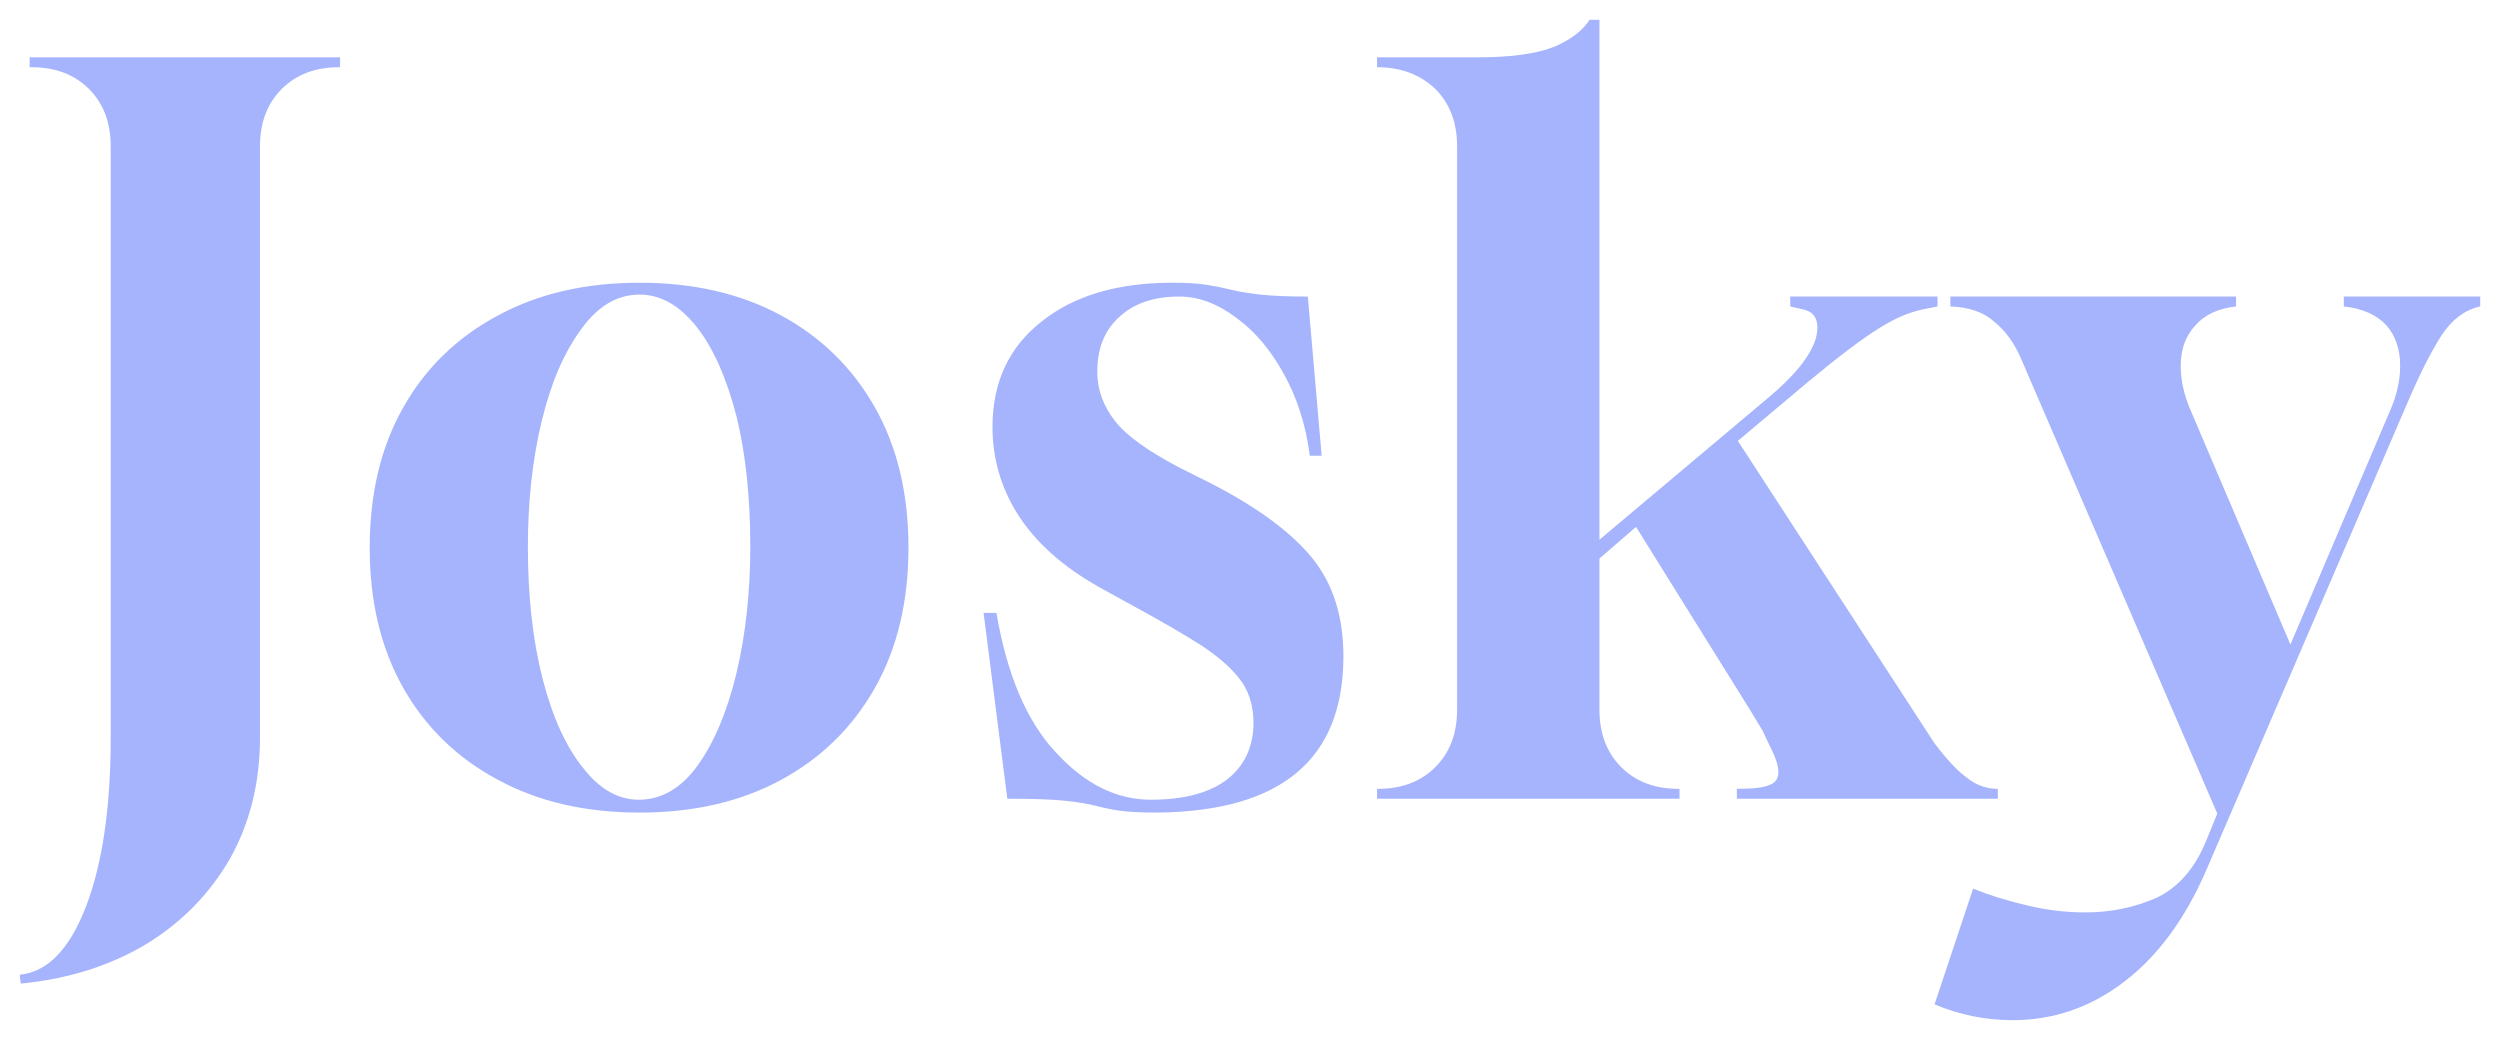
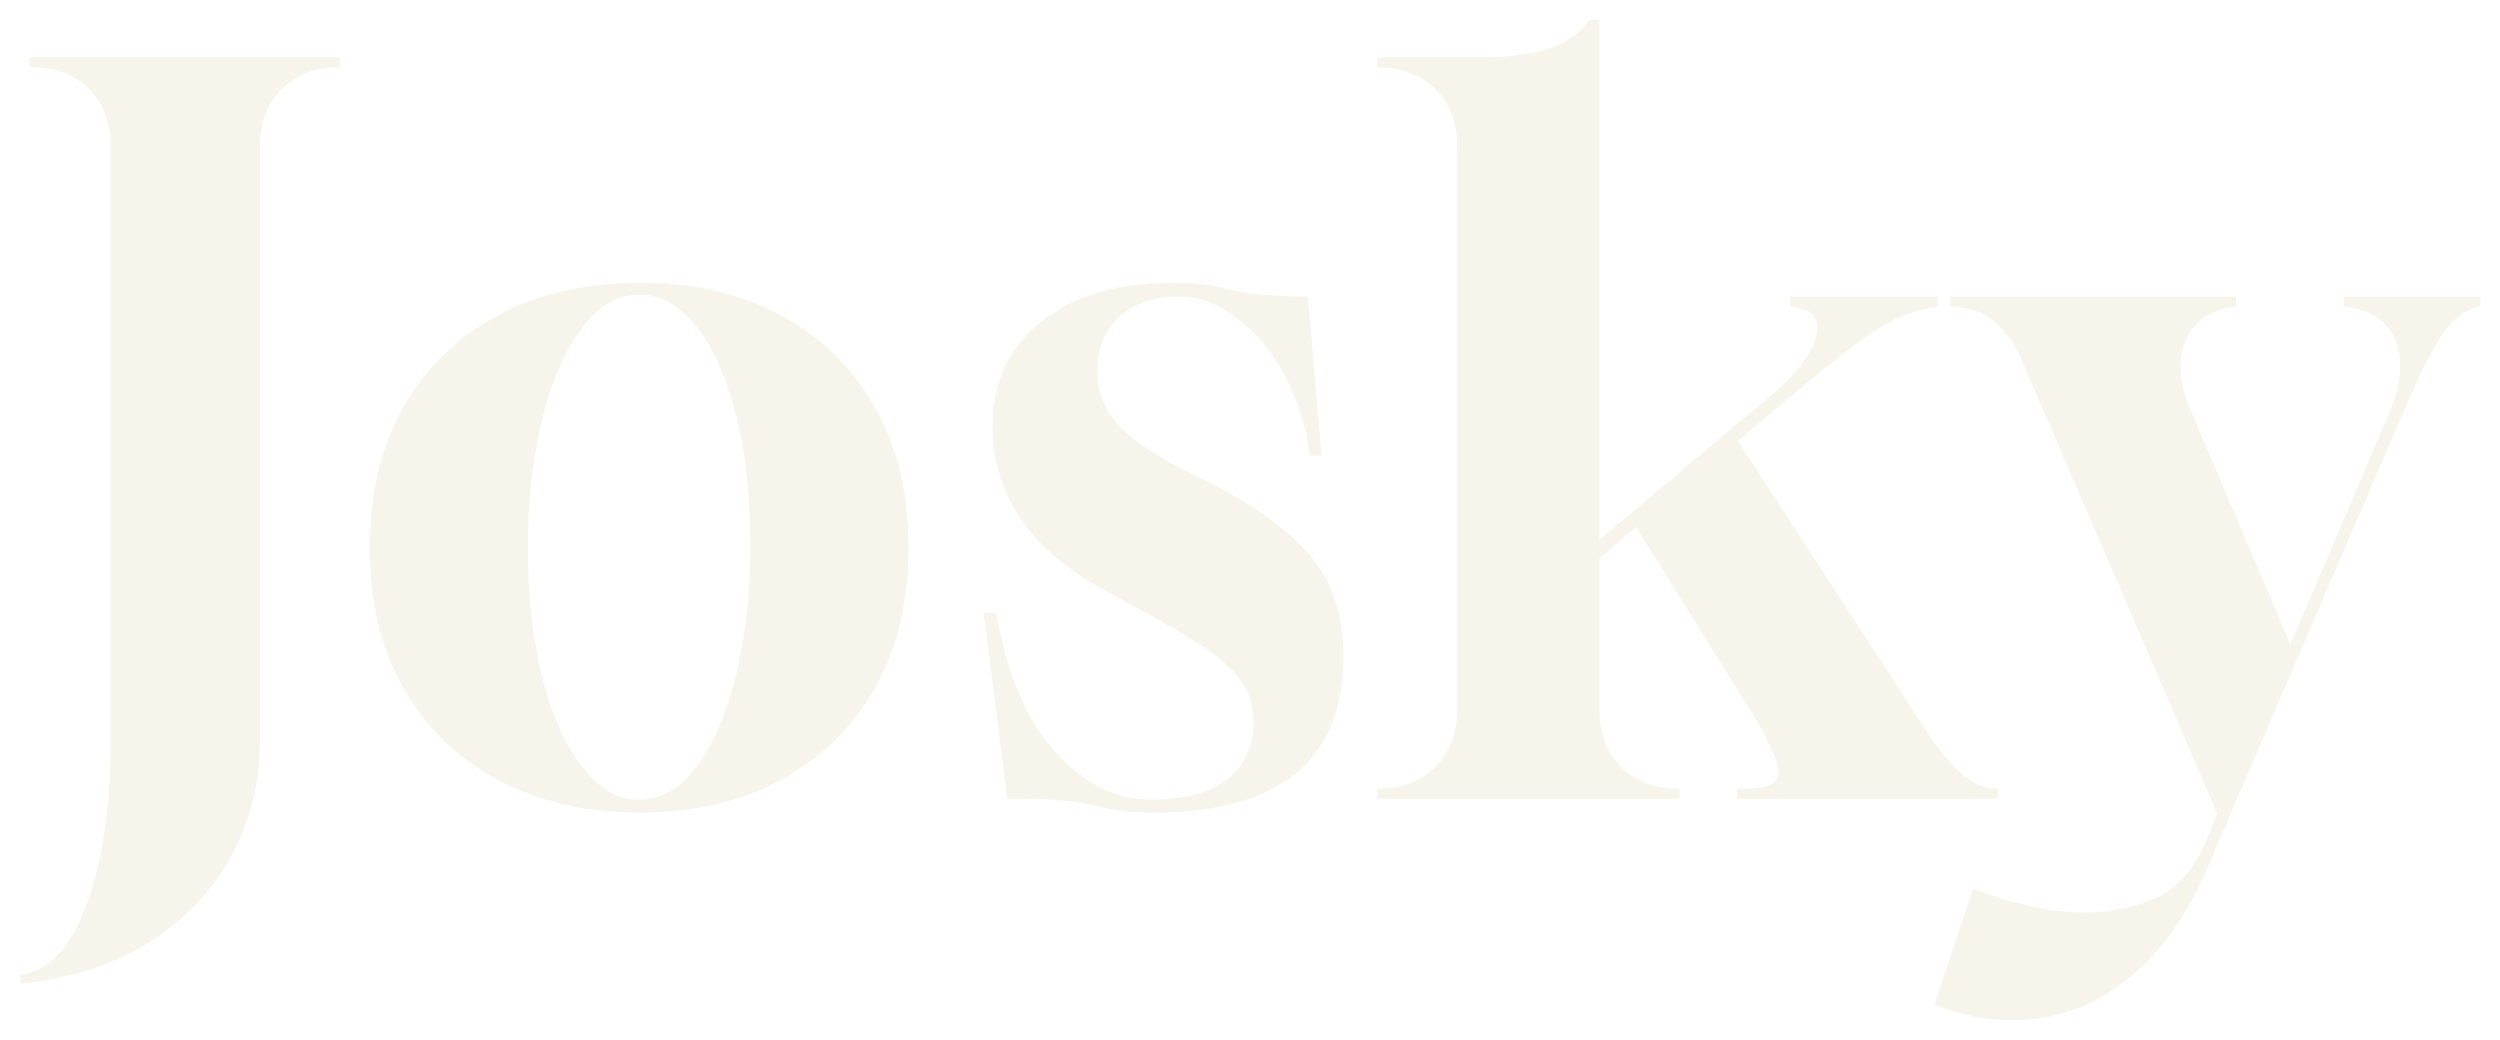
<svg xmlns="http://www.w3.org/2000/svg" viewBox="-3.0 -80.8 252.9 105.2">
-   <path d="M-0.9 18.7L-1 17.8Q3.2 17.4 5.7 10.9Q8.2 4.4 8.2-6.2L8.2-66Q8.2-69.6 6-71.8Q3.8-74 0.2-74L0-74L0-75L31.4-75L31.4-74L31.3-74Q27.7-74 25.5-71.8Q23.3-69.6 23.3-66L23.3-6.2Q23.3 0.6 20.3 6Q17.2 11.4 11.8 14.7Q6.3 18-0.9 18.7M61.7 1.4Q53.5 1.4 47.4-1.9Q41.2-5.2 37.8-11.2Q34.4-17.2 34.4-25.4Q34.4-33.6 37.8-39.6Q41.2-45.6 47.4-48.9Q53.5-52.2 61.7-52.2Q69.9-52.2 76-48.9Q82.1-45.6 85.5-39.6Q88.9-33.6 88.9-25.4Q88.9-17.2 85.5-11.2Q82.1-5.2 76-1.9Q69.9 1.4 61.7 1.4M61.6 0.1Q65.1 0.1 67.6-3.4Q70.1-6.9 71.5-12.7Q72.9-18.6 72.9-25.5Q72.9-33 71.5-38.7Q70-44.5 67.5-47.7Q64.9-51 61.7-51Q58.3-51 55.8-47.5Q53.2-44 51.8-38.2Q50.4-32.4 50.4-25.5Q50.4-17.9 51.9-12.1Q53.4-6.3 56-3.1Q58.5 0.1 61.6 0.1M114.1 1.4Q111.5 1.4 110.2 1.2Q108.9 1 107.8 0.7Q106.6 0.4 104.7 0.2Q102.8 0 98.9 0L96.5-18.8L97.8-18.8Q99.4-9.4 103.8-4.7Q108.2 0.1 113.4 0.1Q118.5 0.1 121.2-2Q123.8-4.1 123.8-7.7Q123.8-10 122.7-11.7Q121.5-13.5 118.7-15.4Q115.9-17.2 111.1-19.8L108.2-21.4Q102.7-24.5 100-28.7Q97.4-32.8 97.4-37.6Q97.4-44.4 102.4-48.3Q107.3-52.2 115.6-52.2Q117.7-52.2 119-52Q120.3-51.8 121.5-51.5Q122.7-51.2 124.5-51Q126.3-50.8 129.3-50.8L130.7-34.7L129.5-34.7Q128.9-39.4 126.8-43.1Q124.8-46.7 122-48.7Q119.2-50.8 116.3-50.8Q112.5-50.8 110.3-48.8Q108-46.8 108-43.2Q108-40.5 109.8-38.2Q111.5-36 116.5-33.4L119.5-31.9Q126.5-28.3 129.7-24.4Q132.9-20.5 132.9-14.4Q132.9 1.2 114.1 1.4M166.9 0L136.3 0L136.3-1L136.4-1Q140-1 142.2-3.2Q144.4-5.4 144.4-9L144.4-66Q144.4-69.6 142.2-71.8Q139.9-74 136.3-74L136.3-75L146.5-75Q151.6-75 154.3-76.1Q156.8-77.2 157.8-78.8L158.8-78.8L158.8-26.2L175.8-40.5Q179.9-43.9 180.7-46.6Q181.3-49.1 179.4-49.5L178.1-49.8L178.1-50.8L193-50.8L193-49.8L192-49.6Q189.6-49.2 187.1-47.6Q184.5-46 179.7-42L172.8-36.2L192.7-5.6Q194.6-3.1 196-2.1Q197.4-1 199.1-1L199.1 0L172.7 0L172.7-1Q175.2-1 176-1.4Q176.9-1.7 176.9-2.7Q176.9-3.6 176.2-5Q175.8-5.8 175.3-6.9Q174.7-7.9 173.9-9.2L162.5-27.5L158.8-24.3L158.8-9Q158.8-5.4 161-3.2Q163.2-1 166.8-1L166.9-1L166.9 0M200.6 22.4Q196.5 22.4 192.7 20.8L196.6 9.1Q199.1 10.1 202.1 10.8Q205 11.5 208 11.5Q211.8 11.5 215.2 10Q218.5 8.4 220.2 4.2L221.3 1.5L201.5-44.4Q200.5-46.8 198.8-48.2Q197.2-49.7 194.3-49.8L194.3-50.8L223.2-50.8L223.2-49.8Q220.5-49.5 219.1-47.9Q217.6-46.3 217.6-43.8Q217.6-41.6 218.6-39.3L228.7-15.6L238.8-39.3Q239.8-41.6 239.8-43.8Q239.8-46.3 238.4-47.9Q236.9-49.5 234.1-49.8L234.1-50.8L247.9-50.8L247.9-49.8Q245.6-49.3 244-46.9Q242.4-44.4 240.6-40.2L220.2 7.2Q217 14.6 211.9 18.5Q206.8 22.4 200.6 22.4" fill="#a5b4fc" />
+   <path d="M-0.9 18.7L-1 17.8Q3.2 17.4 5.7 10.9Q8.2 4.4 8.2-6.2L8.2-66Q8.2-69.6 6-71.8Q3.8-74 0.2-74L0-74L0-75L31.4-75L31.4-74L31.3-74Q27.7-74 25.5-71.8Q23.3-69.6 23.3-66L23.3-6.2Q23.3 0.6 20.3 6Q17.2 11.4 11.8 14.7Q6.3 18-0.9 18.7M61.7 1.4Q53.5 1.4 47.4-1.9Q41.2-5.2 37.8-11.2Q34.4-17.2 34.4-25.4Q34.4-33.6 37.8-39.6Q41.2-45.6 47.4-48.9Q53.5-52.2 61.7-52.2Q69.9-52.2 76-48.9Q82.1-45.6 85.5-39.6Q88.9-33.6 88.9-25.4Q88.9-17.2 85.5-11.2Q82.1-5.2 76-1.9Q69.9 1.4 61.7 1.4M61.6 0.1Q65.1 0.1 67.6-3.4Q70.1-6.9 71.5-12.7Q72.9-18.6 72.9-25.5Q72.9-33 71.5-38.7Q70-44.5 67.5-47.7Q64.9-51 61.7-51Q58.3-51 55.8-47.5Q53.2-44 51.8-38.2Q50.4-32.4 50.4-25.5Q50.4-17.9 51.9-12.1Q53.4-6.3 56-3.1Q58.5 0.1 61.6 0.1M114.1 1.4Q111.5 1.4 110.2 1.2Q108.9 1 107.8 0.7Q106.6 0.4 104.7 0.2Q102.8 0 98.9 0L96.5-18.8L97.8-18.8Q99.4-9.4 103.8-4.7Q108.2 0.1 113.4 0.1Q118.5 0.1 121.2-2Q123.8-4.1 123.8-7.7Q123.8-10 122.7-11.7Q121.5-13.5 118.7-15.4Q115.9-17.2 111.1-19.8L108.2-21.4Q102.7-24.5 100-28.7Q97.4-32.8 97.4-37.6Q97.4-44.4 102.4-48.3Q107.3-52.2 115.6-52.2Q117.7-52.2 119-52Q120.3-51.8 121.5-51.5Q122.7-51.2 124.5-51Q126.3-50.8 129.3-50.8L130.7-34.7L129.5-34.7Q128.9-39.4 126.8-43.1Q124.8-46.7 122-48.7Q119.2-50.8 116.3-50.8Q112.5-50.8 110.3-48.8Q108-46.8 108-43.2Q108-40.5 109.8-38.2Q111.5-36 116.5-33.4L119.5-31.9Q126.5-28.3 129.7-24.4Q132.9-20.5 132.9-14.4Q132.9 1.2 114.1 1.4M166.9 0L136.3 0L136.3-1L136.4-1Q140-1 142.2-3.2Q144.4-5.4 144.4-9L144.4-66Q144.4-69.6 142.2-71.8Q139.9-74 136.3-74L136.3-75L146.5-75Q151.6-75 154.3-76.1Q156.8-77.2 157.8-78.8L158.8-78.8L158.8-26.2L175.8-40.5Q179.9-43.9 180.7-46.6Q181.3-49.1 179.4-49.5L178.1-49.8L178.1-50.8L193-50.8L193-49.8L192-49.6Q189.6-49.2 187.1-47.6Q184.5-46 179.7-42L172.8-36.2L192.7-5.6Q194.6-3.1 196-2.1Q197.4-1 199.1-1L199.1 0L172.7 0L172.7-1Q175.2-1 176-1.4Q176.9-1.7 176.9-2.7Q176.9-3.6 176.2-5Q175.8-5.8 175.3-6.9Q174.7-7.9 173.9-9.2L162.5-27.5L158.8-24.3L158.8-9Q158.8-5.4 161-3.2Q163.2-1 166.8-1L166.9-1L166.9 0M200.6 22.4Q196.5 22.4 192.7 20.8L196.6 9.1Q199.1 10.1 202.1 10.8Q205 11.5 208 11.5Q211.8 11.5 215.2 10Q218.5 8.4 220.2 4.2L221.3 1.5L201.5-44.4Q200.5-46.8 198.8-48.2Q197.2-49.7 194.3-49.8L194.3-50.8L223.2-50.8L223.2-49.8Q220.5-49.5 219.1-47.9Q217.6-46.3 217.6-43.8Q217.6-41.6 218.6-39.3L228.7-15.6L238.8-39.3Q239.8-41.6 239.8-43.8Q239.8-46.3 238.4-47.9Q236.9-49.5 234.1-49.8L234.1-50.8L247.9-50.8L247.9-49.8Q245.6-49.3 244-46.9Q242.4-44.4 240.6-40.2L220.2 7.2Q217 14.6 211.9 18.5Q206.8 22.4 200.6 22.4" fill="#f4f0e4" fill-opacity="0.72" />
</svg>
